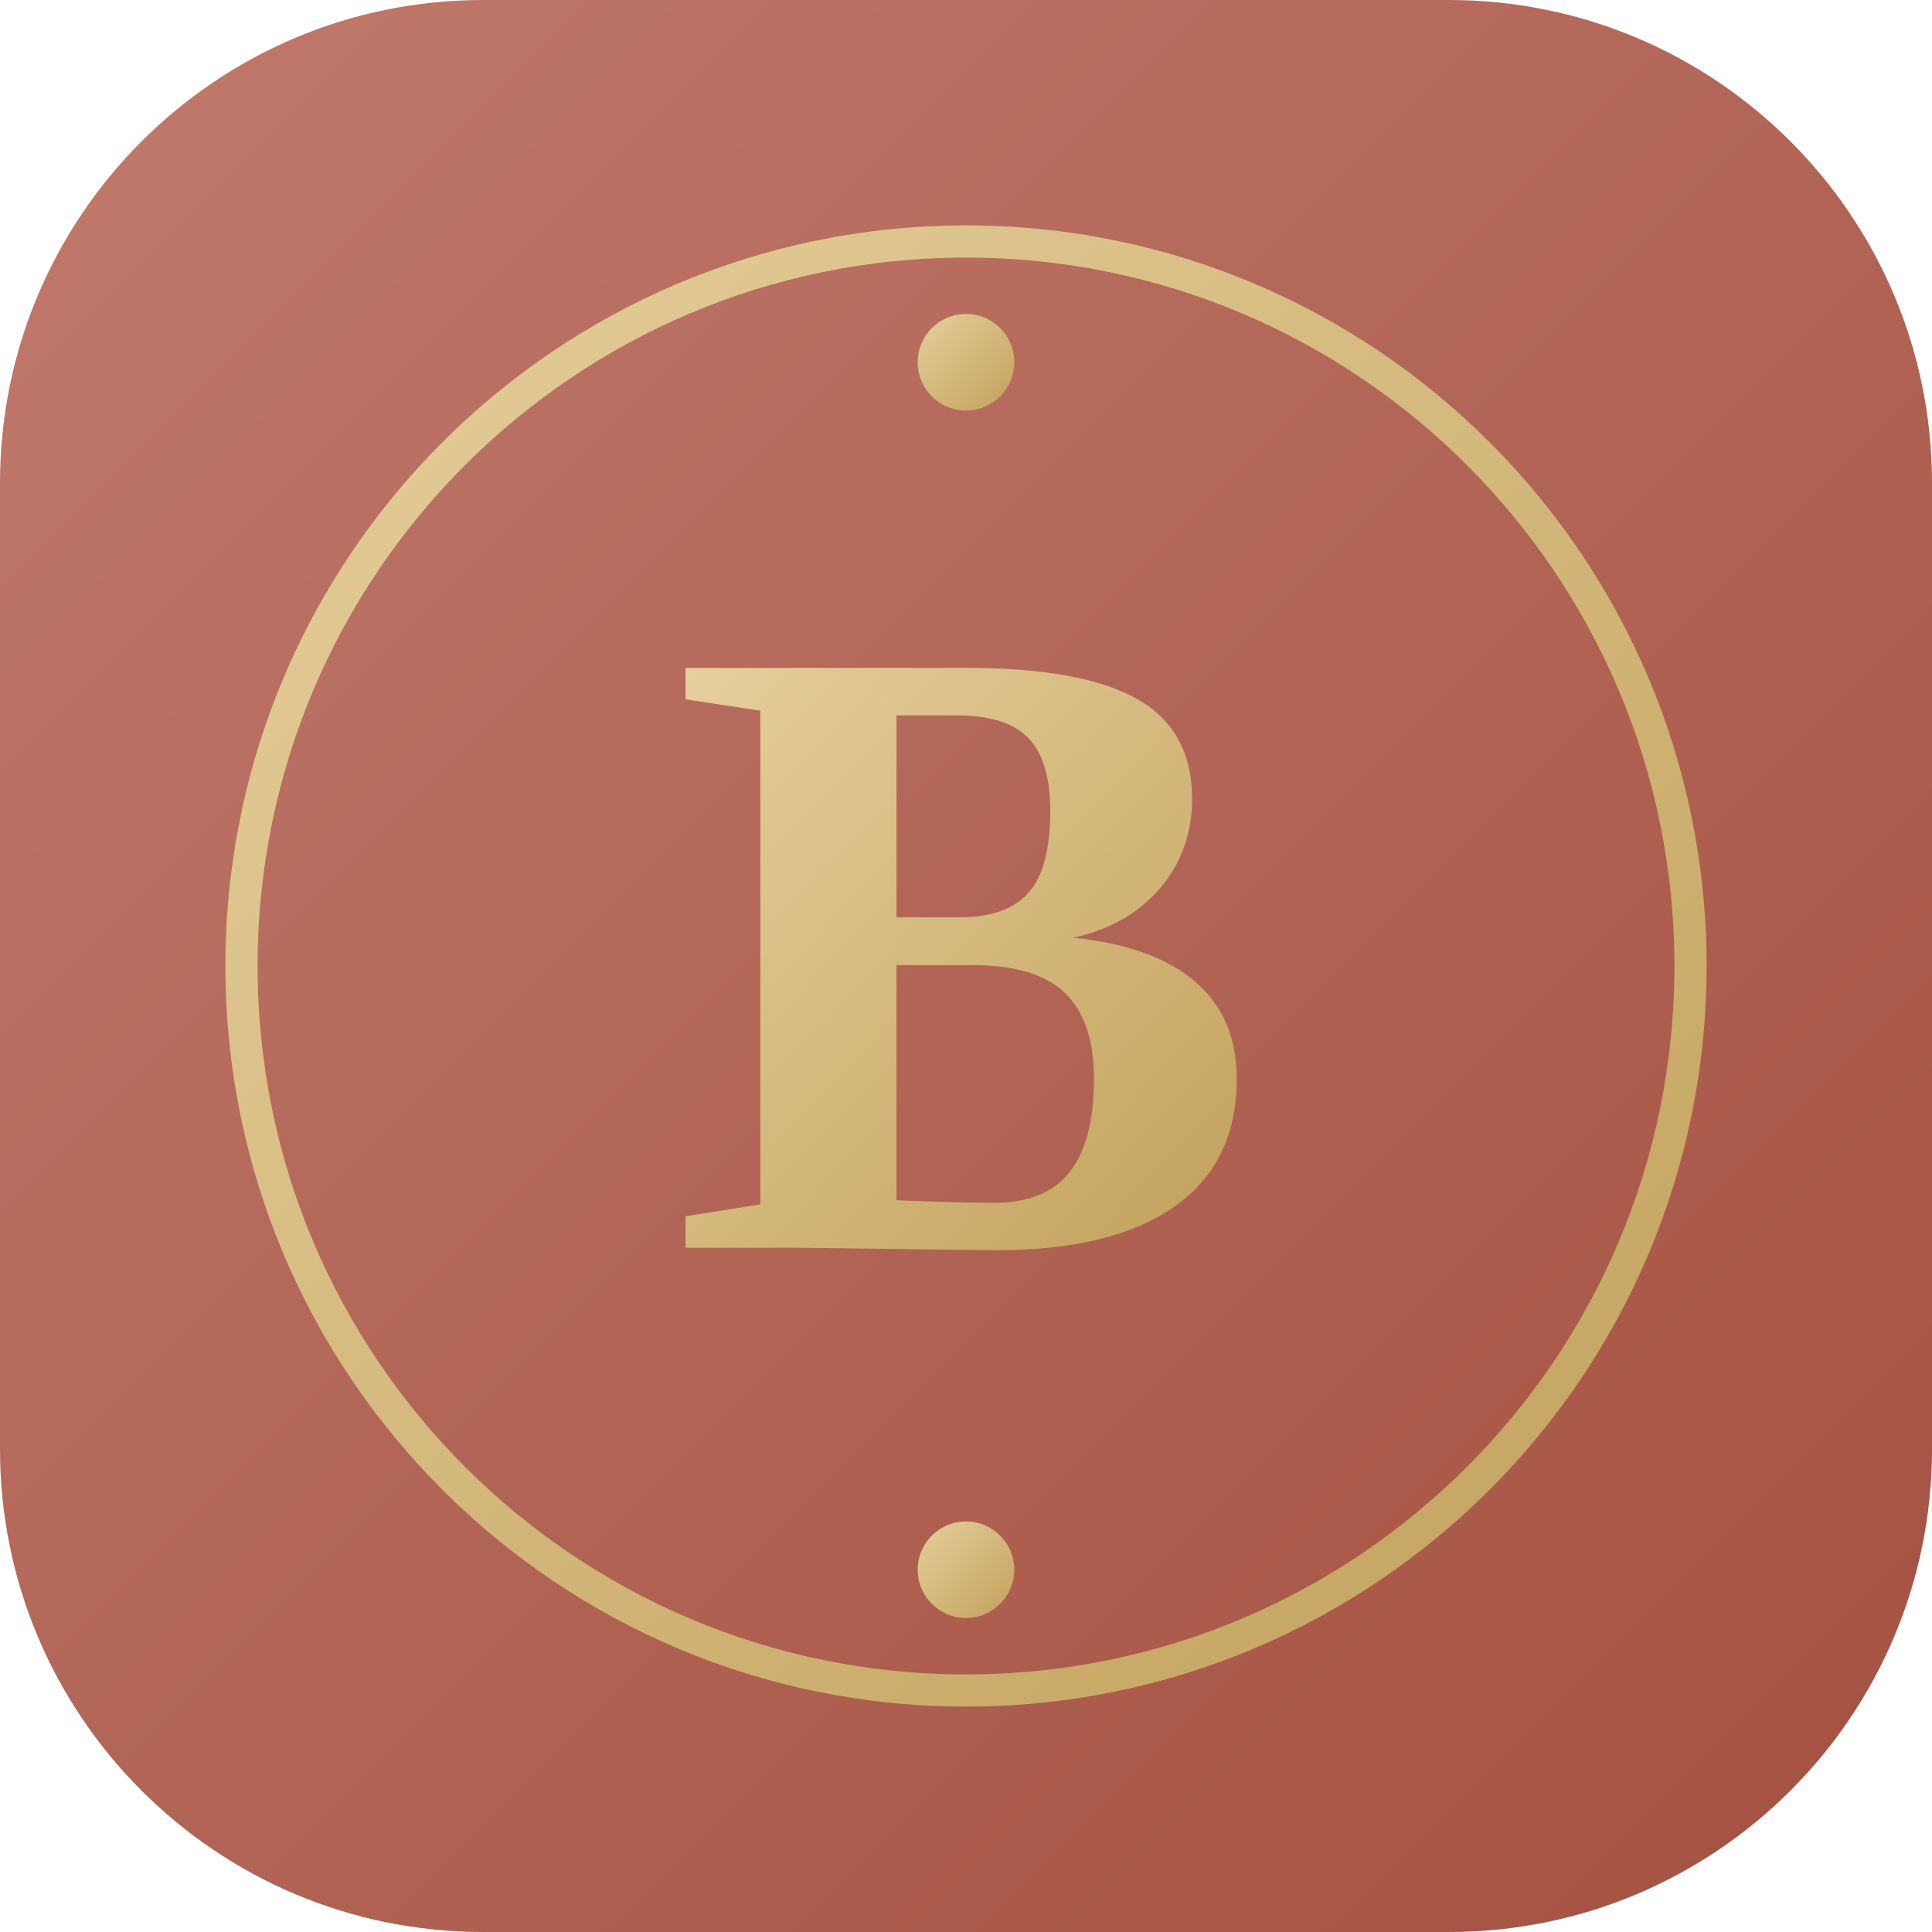
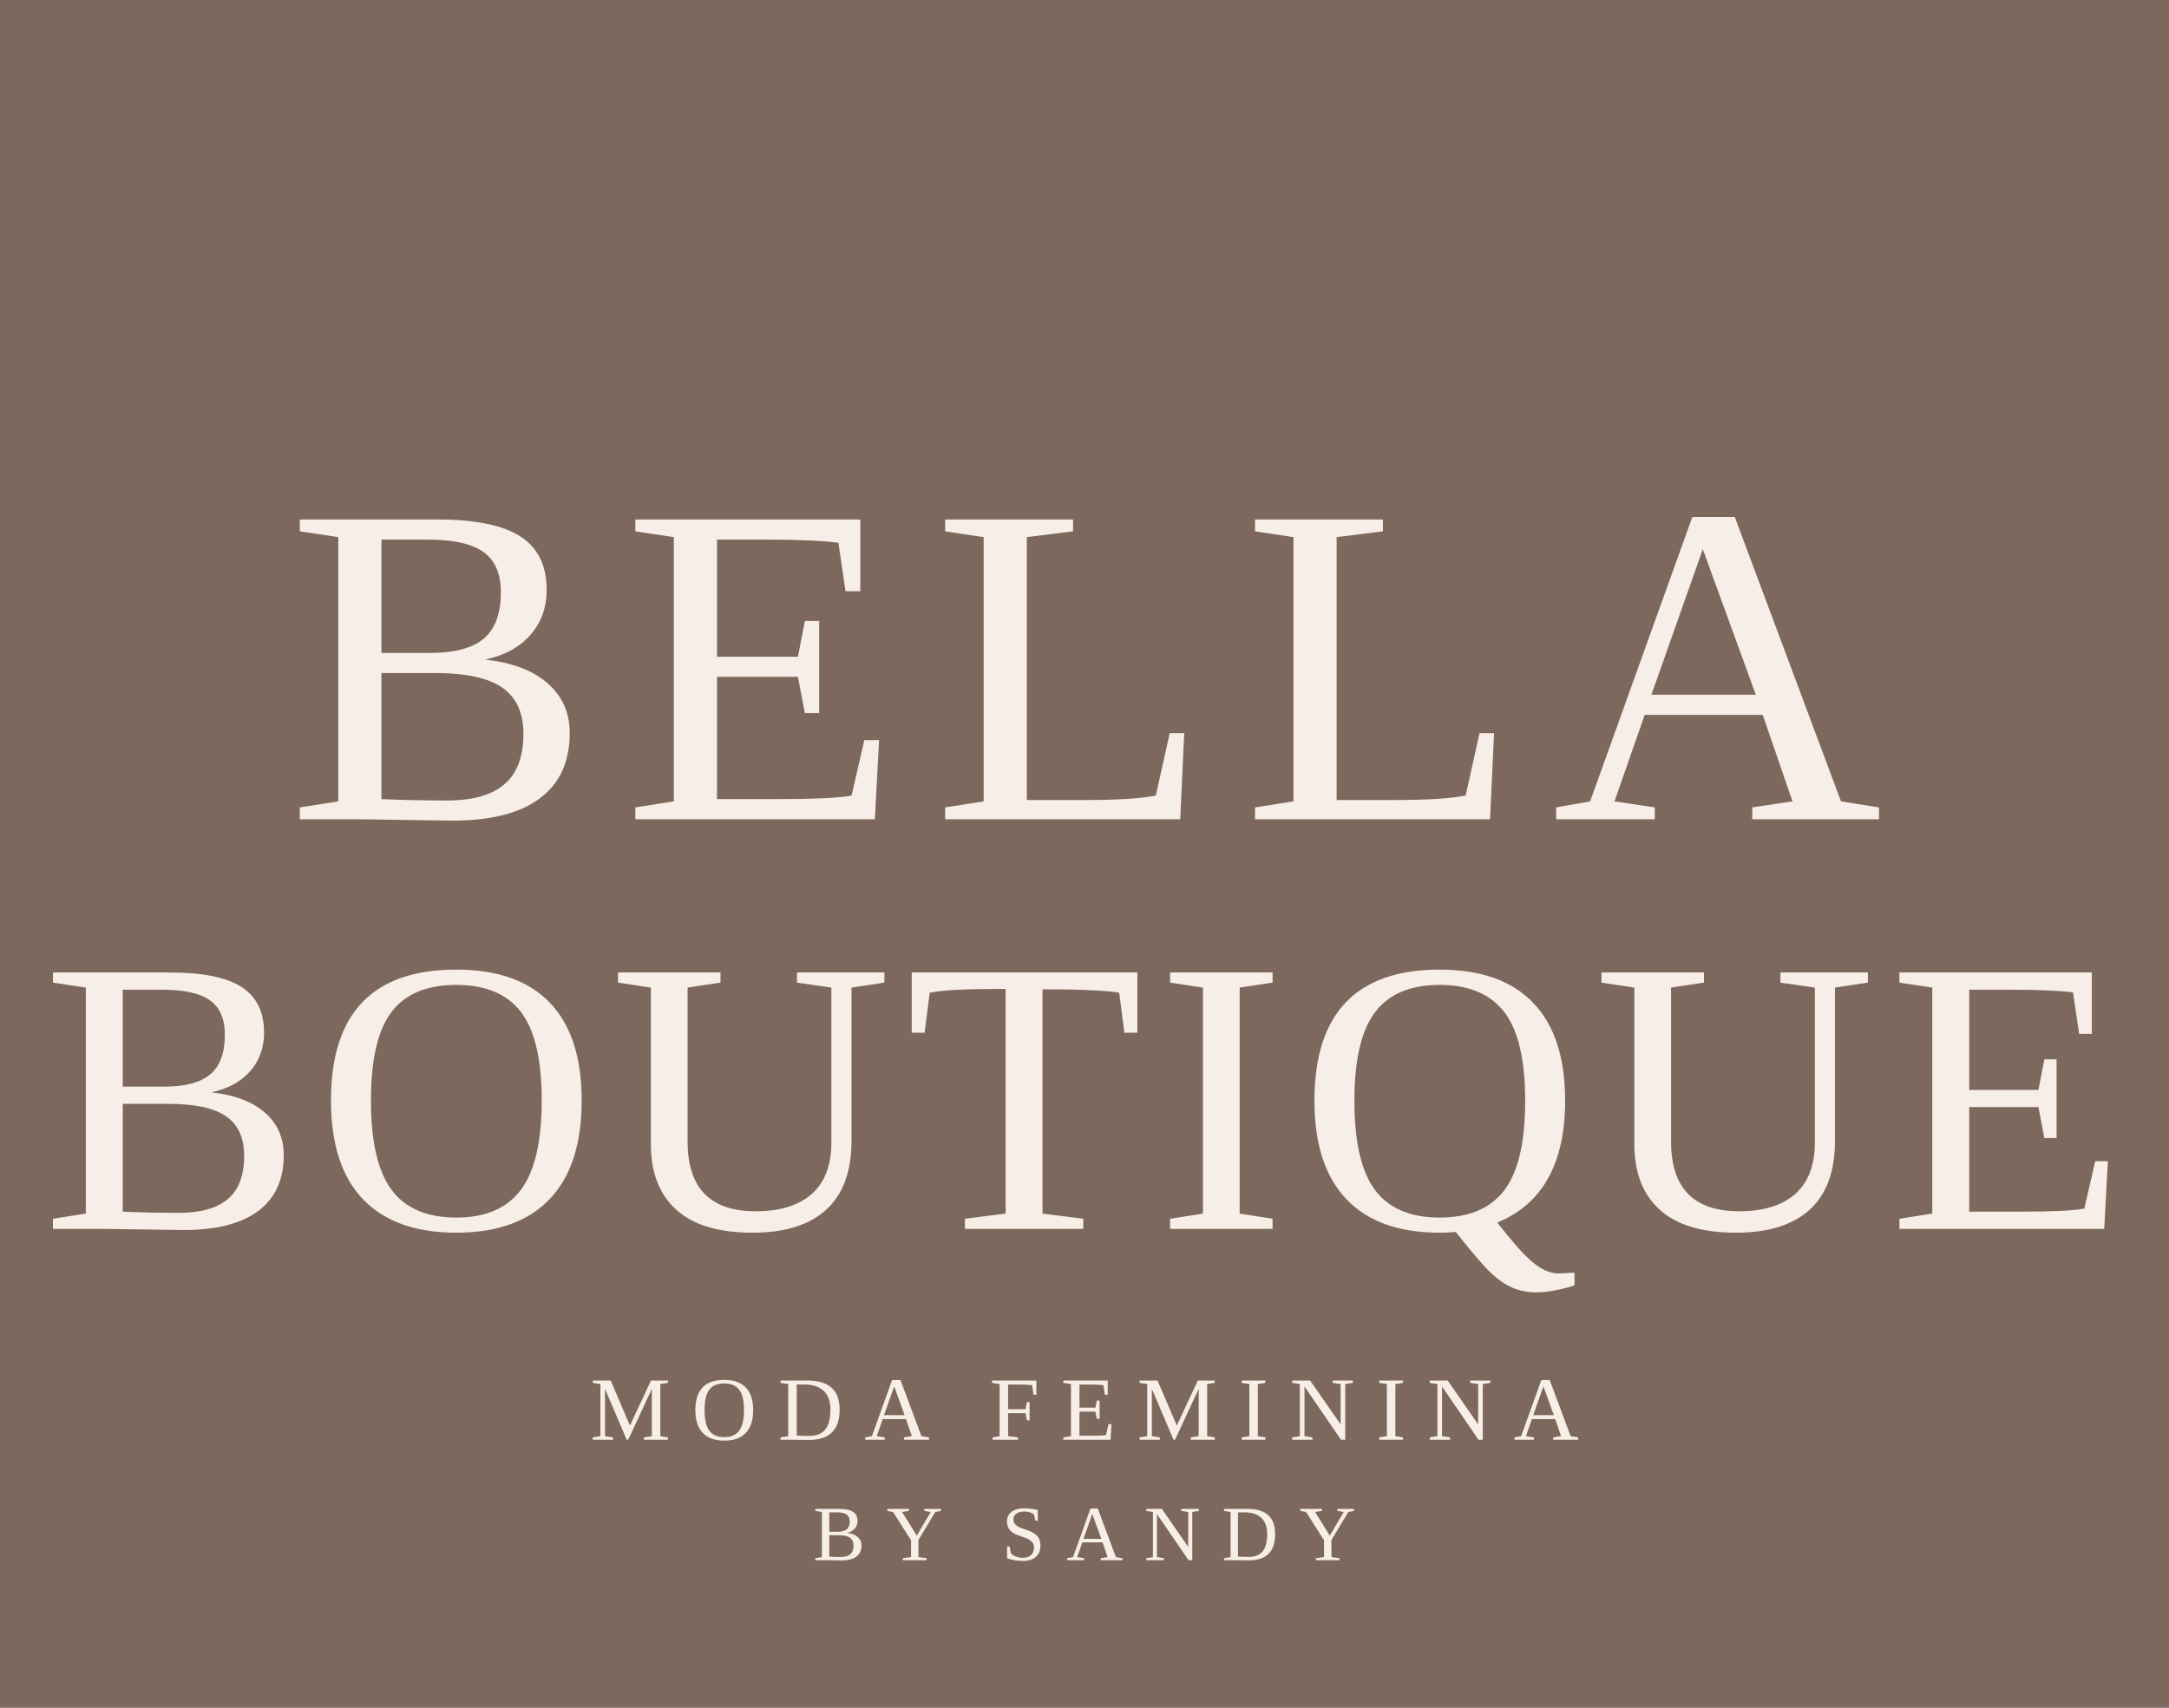
- <svg xmlns="http://www.w3.org/2000/svg" viewBox="0 0 96 96">
-   <defs>
-     <linearGradient id="fundo" x1="0" y1="0" x2="1" y2="1">
-       <stop offset="0%" stop-color="#c07a6d" />
-       <stop offset="100%" stop-color="#a4503f" />
-     </linearGradient>
-     <linearGradient id="ouro" x1="0" y1="0" x2="1" y2="1">
-       <stop offset="0%" stop-color="#e6cf9c" />
-       <stop offset="100%" stop-color="#c2a15c" />
-     </linearGradient>
-   </defs>
-   <rect width="96" height="96" rx="24" fill="url(#fundo)" />
-   <circle cx="48" cy="48" r="36" fill="none" stroke="url(#ouro)" stroke-width="1.6" />
-   <text x="48" y="62" text-anchor="middle" font-family="Georgia, 'Times New Roman', serif" font-size="44" font-weight="600" fill="url(#ouro)">B</text>
-   <circle cx="48" cy="18" r="2.4" fill="url(#ouro)" />
-   <circle cx="48" cy="78" r="2.4" fill="url(#ouro)" />
+ <svg xmlns="http://www.w3.org/2000/svg" viewBox="0 0 720 567" role="img" aria-label="Bella Boutique — Moda Feminina by Sandy">
+   <rect width="720" height="567" fill="#7c685c" />
+   <g fill="#f7efe7" font-family="'Playfair Display', 'Didot', Georgia, 'Times New Roman', serif" text-anchor="middle">
+     <text x="360" y="272" font-size="152" letter-spacing="10">BELLA</text>
+     <text x="360" y="408" font-size="130" letter-spacing="4">BOUTIQUE</text>
+     <text x="360" y="478" font-size="30" letter-spacing="7">MODA FEMININA</text>
+     <text x="360" y="518" font-size="26" letter-spacing="7">BY SANDY</text>
+   </g>
</svg>
